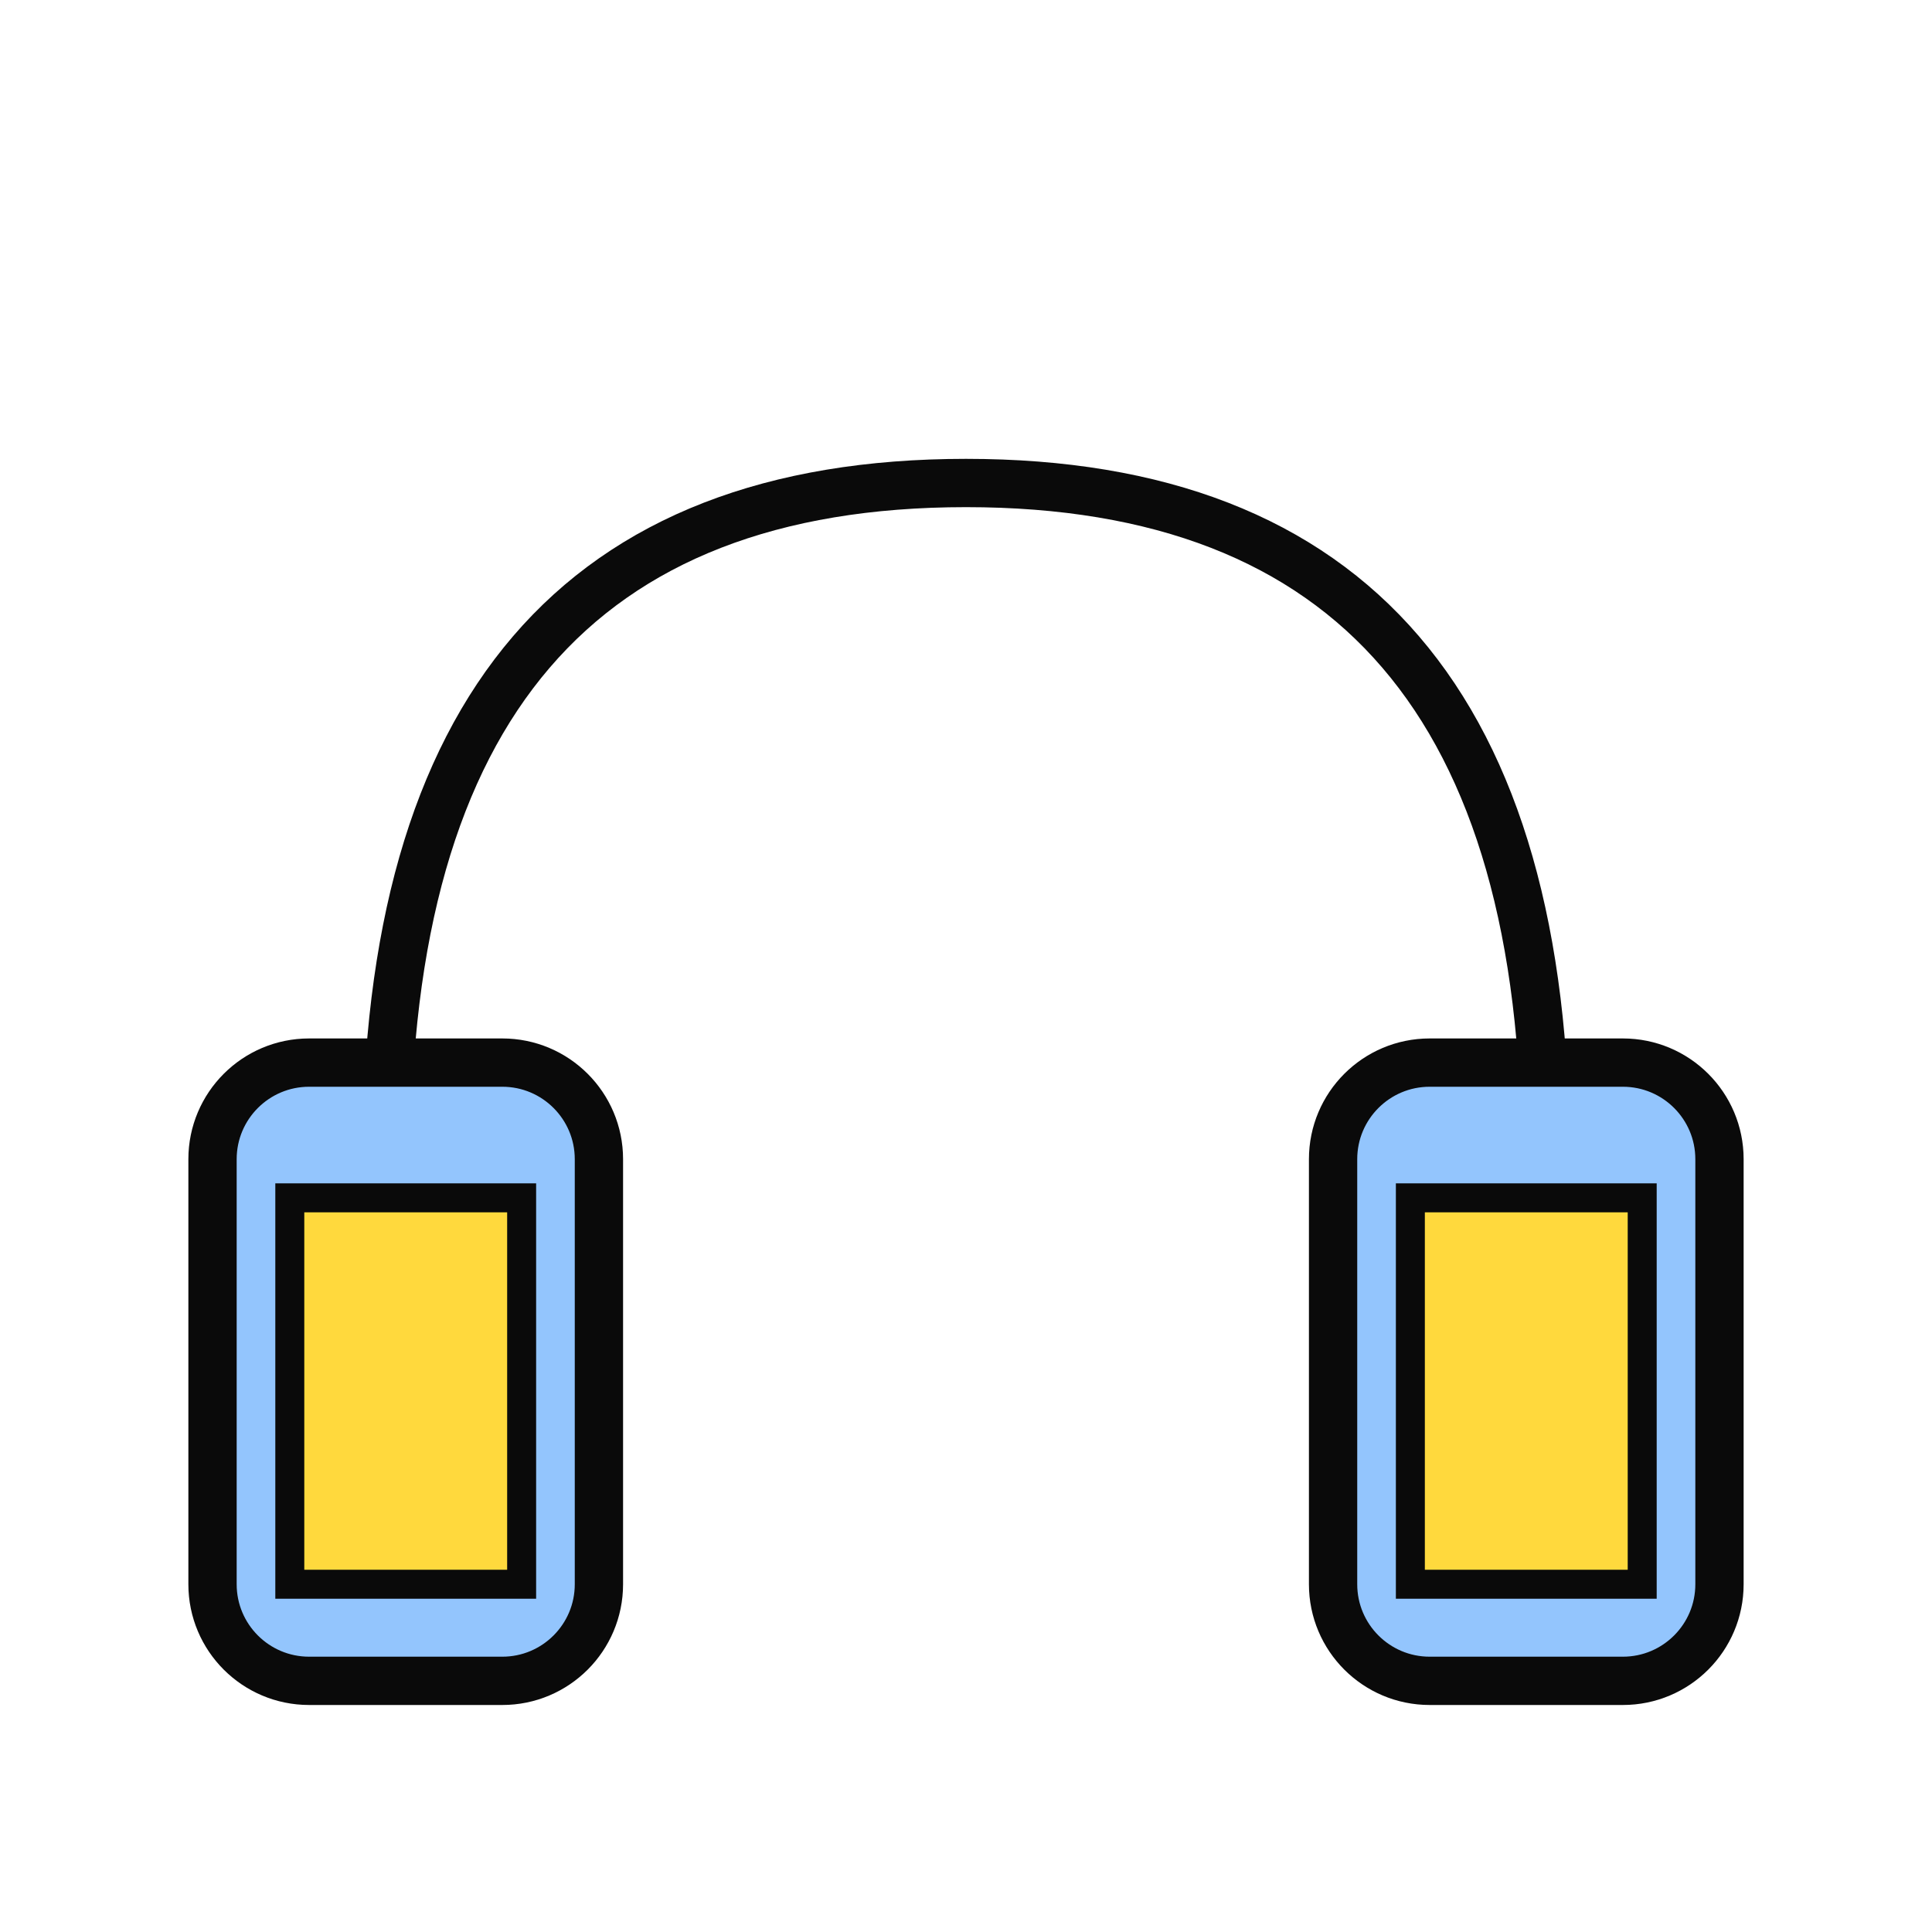
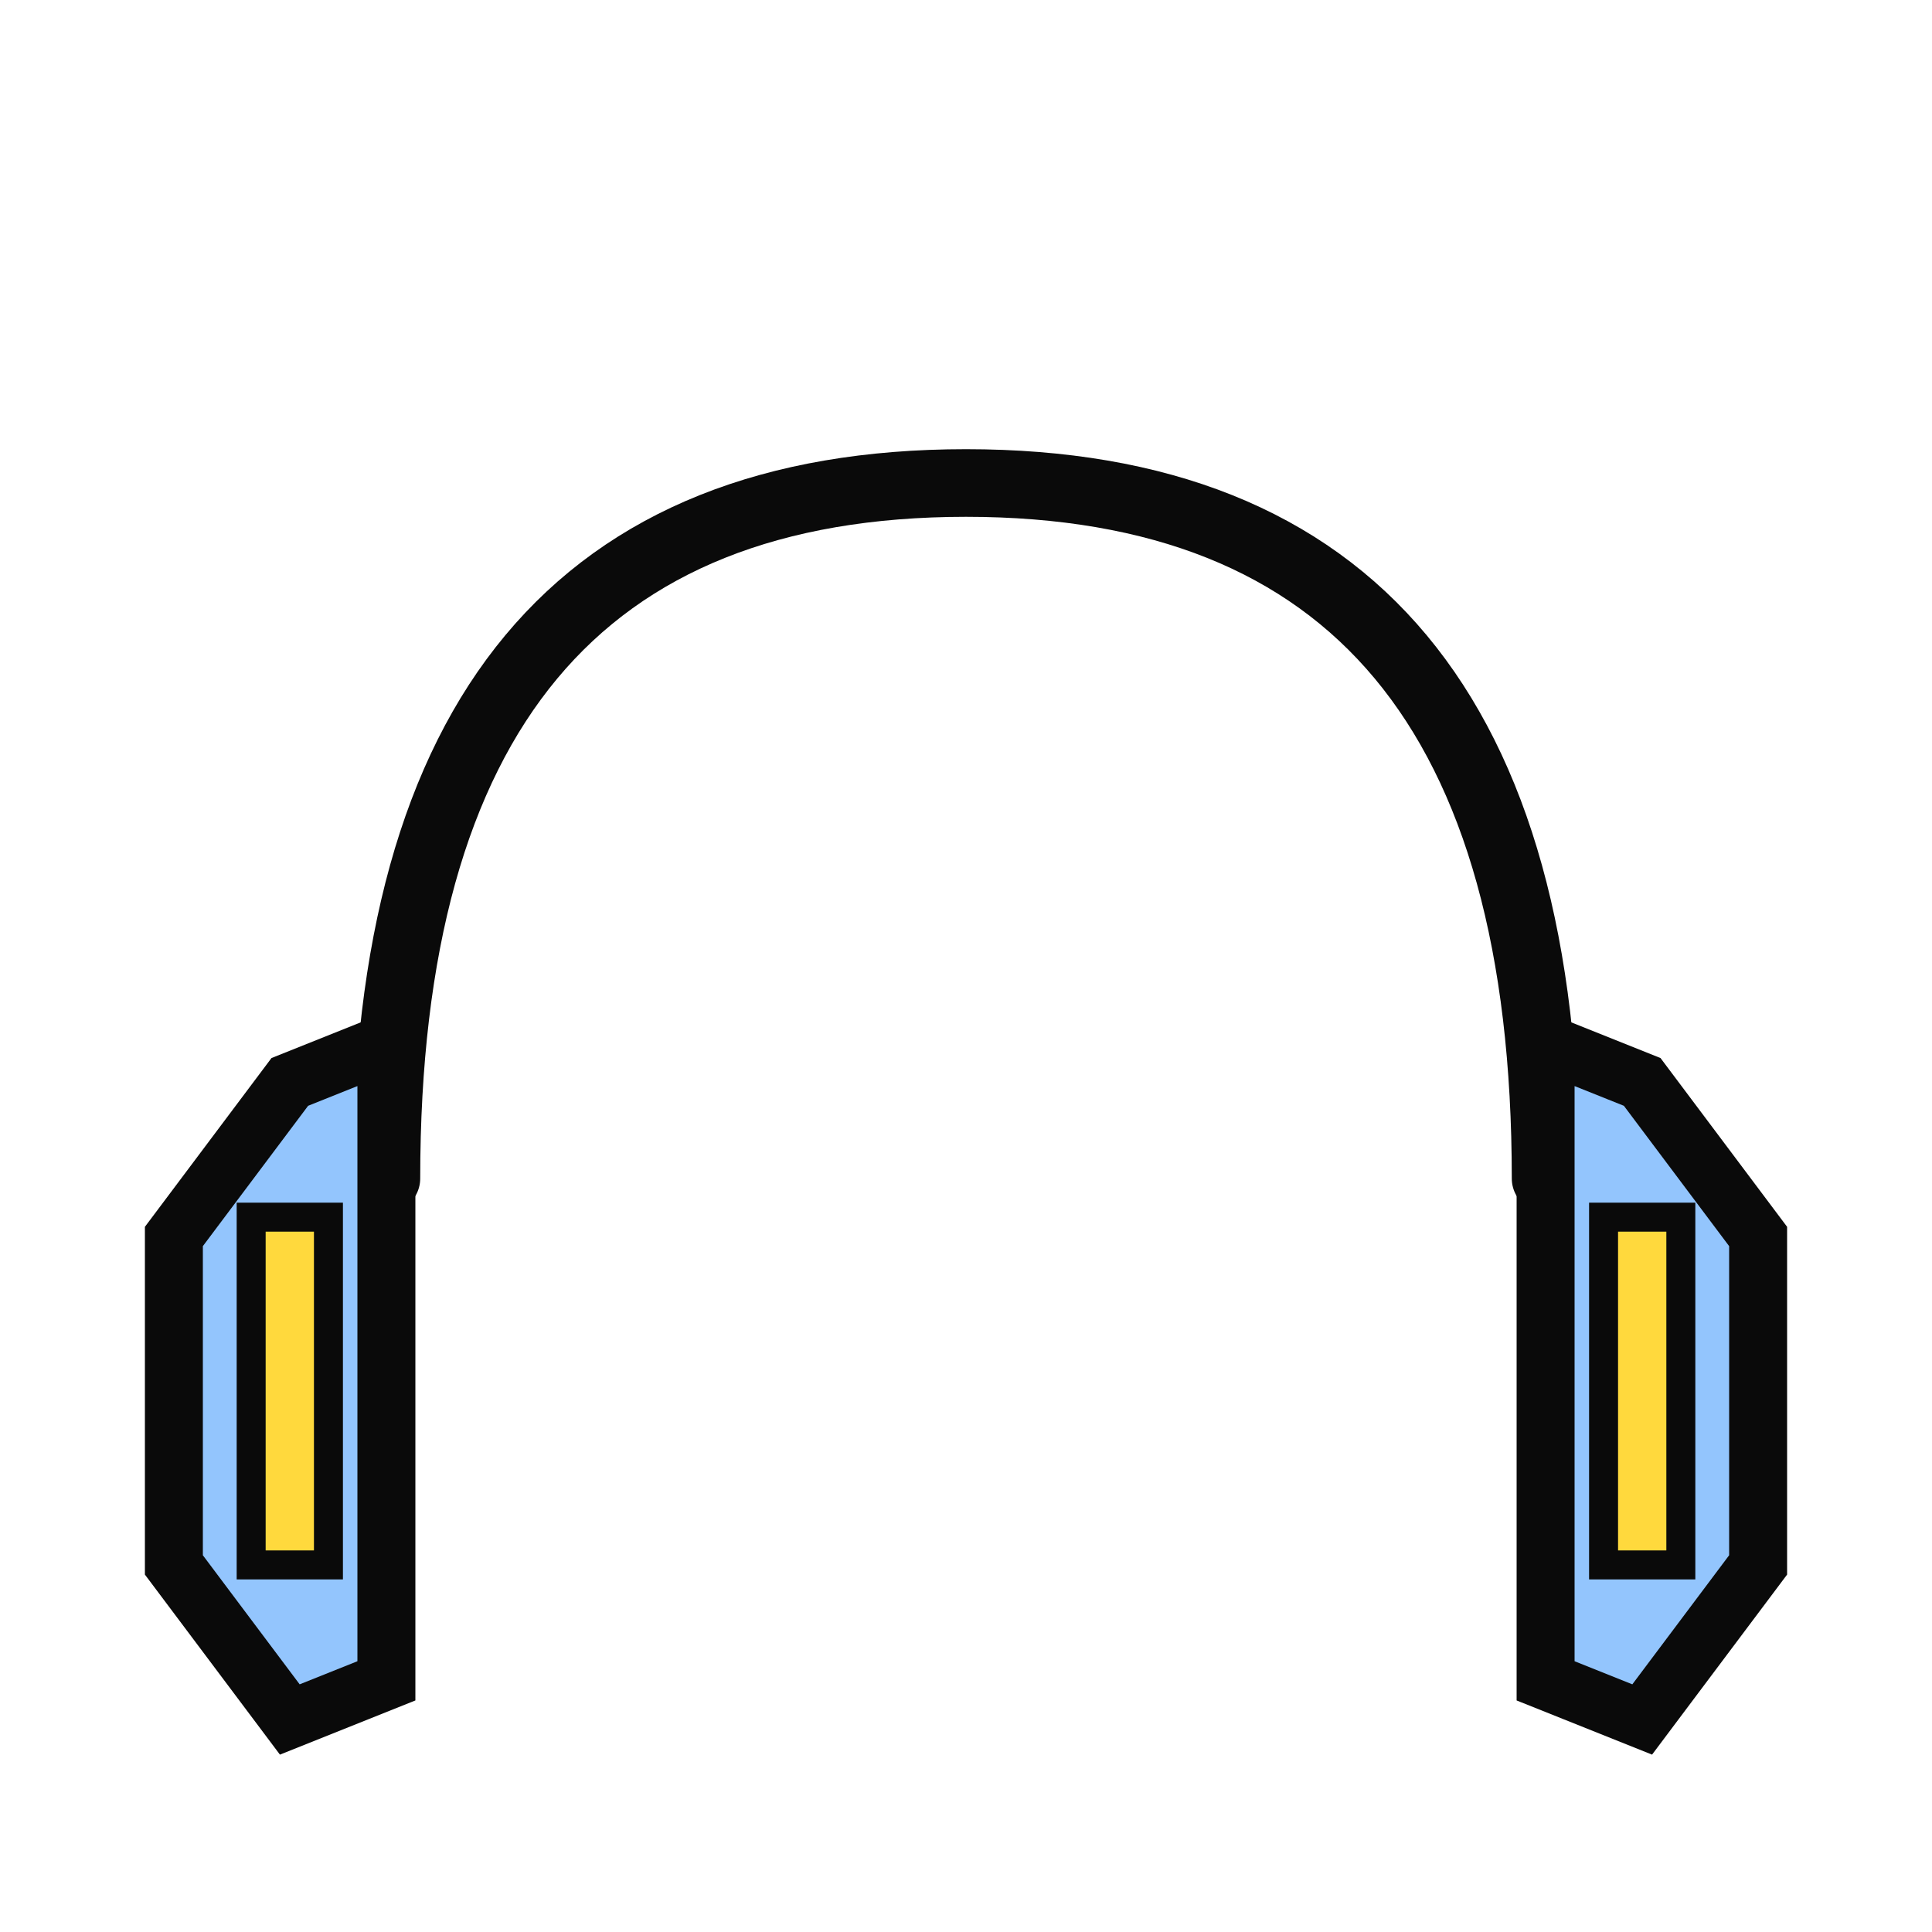
<svg xmlns="http://www.w3.org/2000/svg" viewBox="0 0 200 200" fill="none">
-   <path d="M40 120 Q 40 50 100 50 Q 160 50 160 120" stroke="#0A0A0A" stroke-width="5" fill="none" stroke-linecap="round" />
-   <rect x="22" y="110" width="40" height="64" rx="10" fill="#93C5FD" stroke="#0A0A0A" stroke-width="5" />
-   <rect x="138" y="110" width="40" height="64" rx="10" fill="#93C5FD" stroke="#0A0A0A" stroke-width="5" />
-   <rect x="30" y="124" width="24" height="40" fill="#FFD93D" stroke="#0A0A0A" stroke-width="3" />
-   <rect x="146" y="124" width="24" height="40" fill="#FFD93D" stroke="#0A0A0A" stroke-width="3" />
+   <path d="M40 122 Q40 50 100 50 Q160 50 160 122" stroke="#0A0A0A" stroke-width="7" fill="none" stroke-linecap="round" />
+   <path d="M30 112 L40 108 L40 174 L30 178 L18 162 L18 128 Z" fill="#93C5FD" stroke="#0A0A0A" stroke-width="6" stroke-linejoin="miter" />
+   <path d="M170 112 L160 108 L160 174 L170 178 L182 162 L182 128 Z" fill="#93C5FD" stroke="#0A0A0A" stroke-width="6" stroke-linejoin="miter" />
+   <rect x="26" y="126" width="8" height="36" fill="#FFD93D" stroke="#0A0A0A" stroke-width="3" />
+   <rect x="166" y="126" width="8" height="36" fill="#FFD93D" stroke="#0A0A0A" stroke-width="3" />
</svg>
